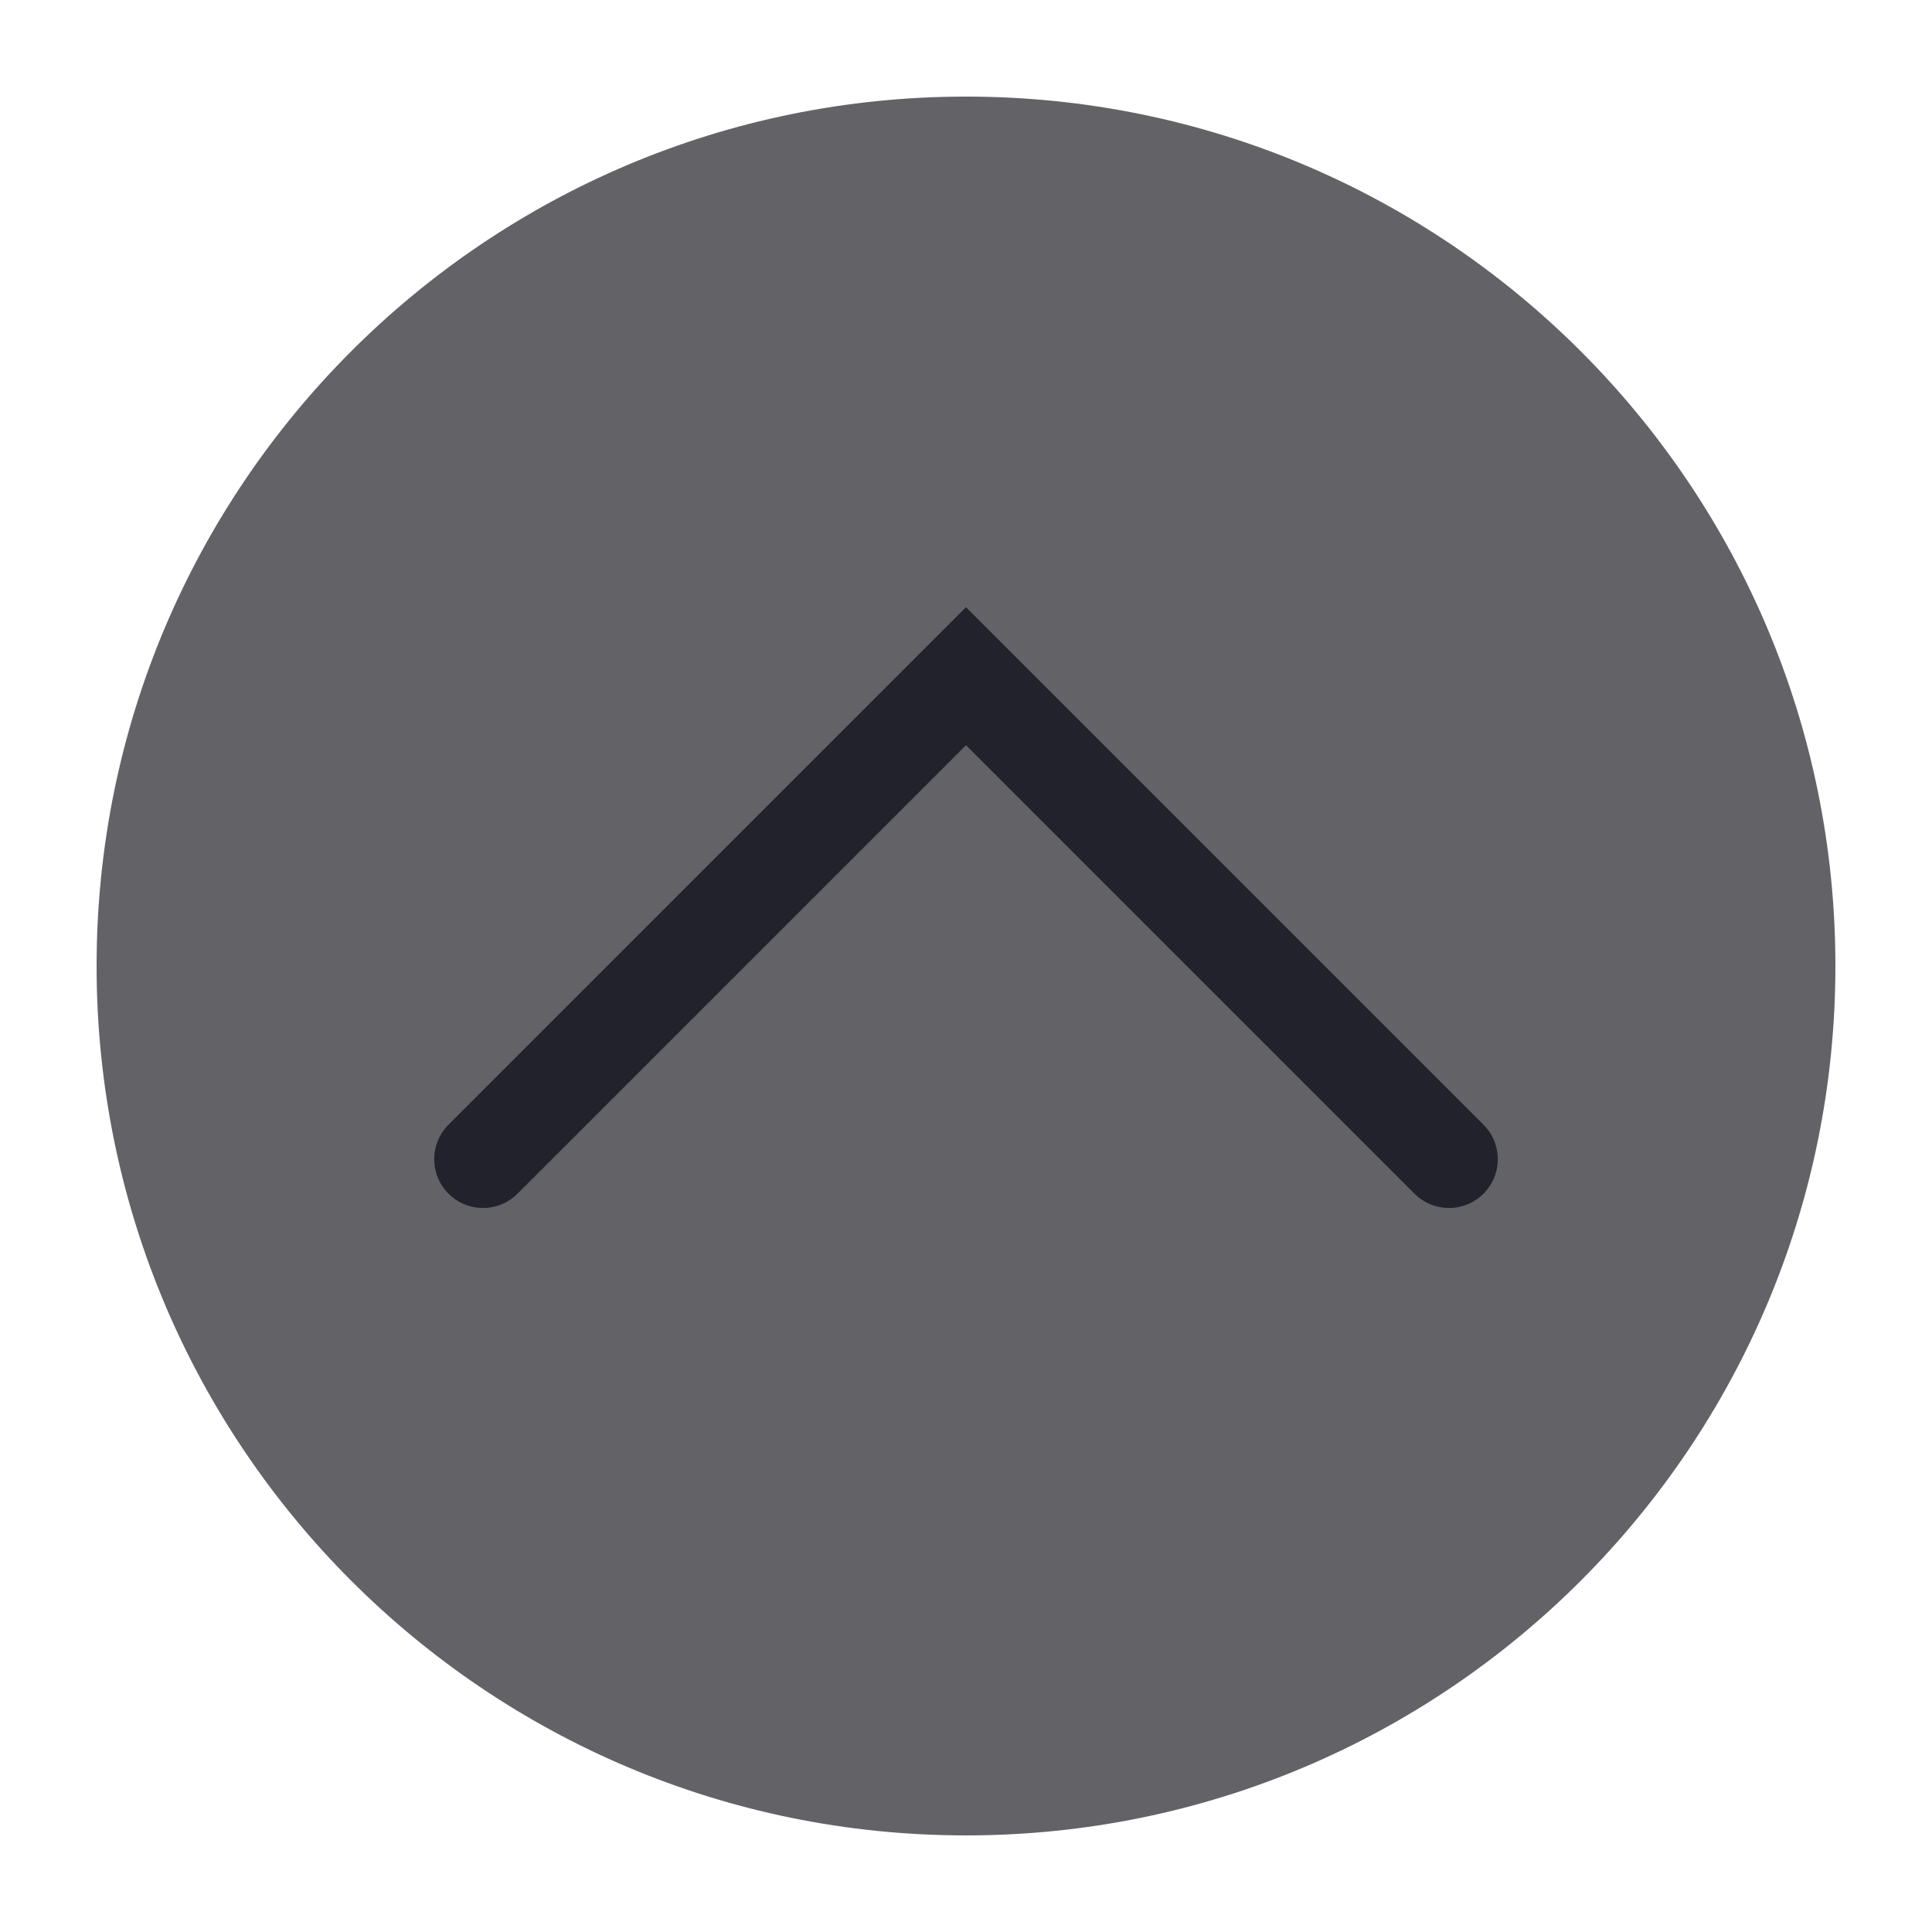
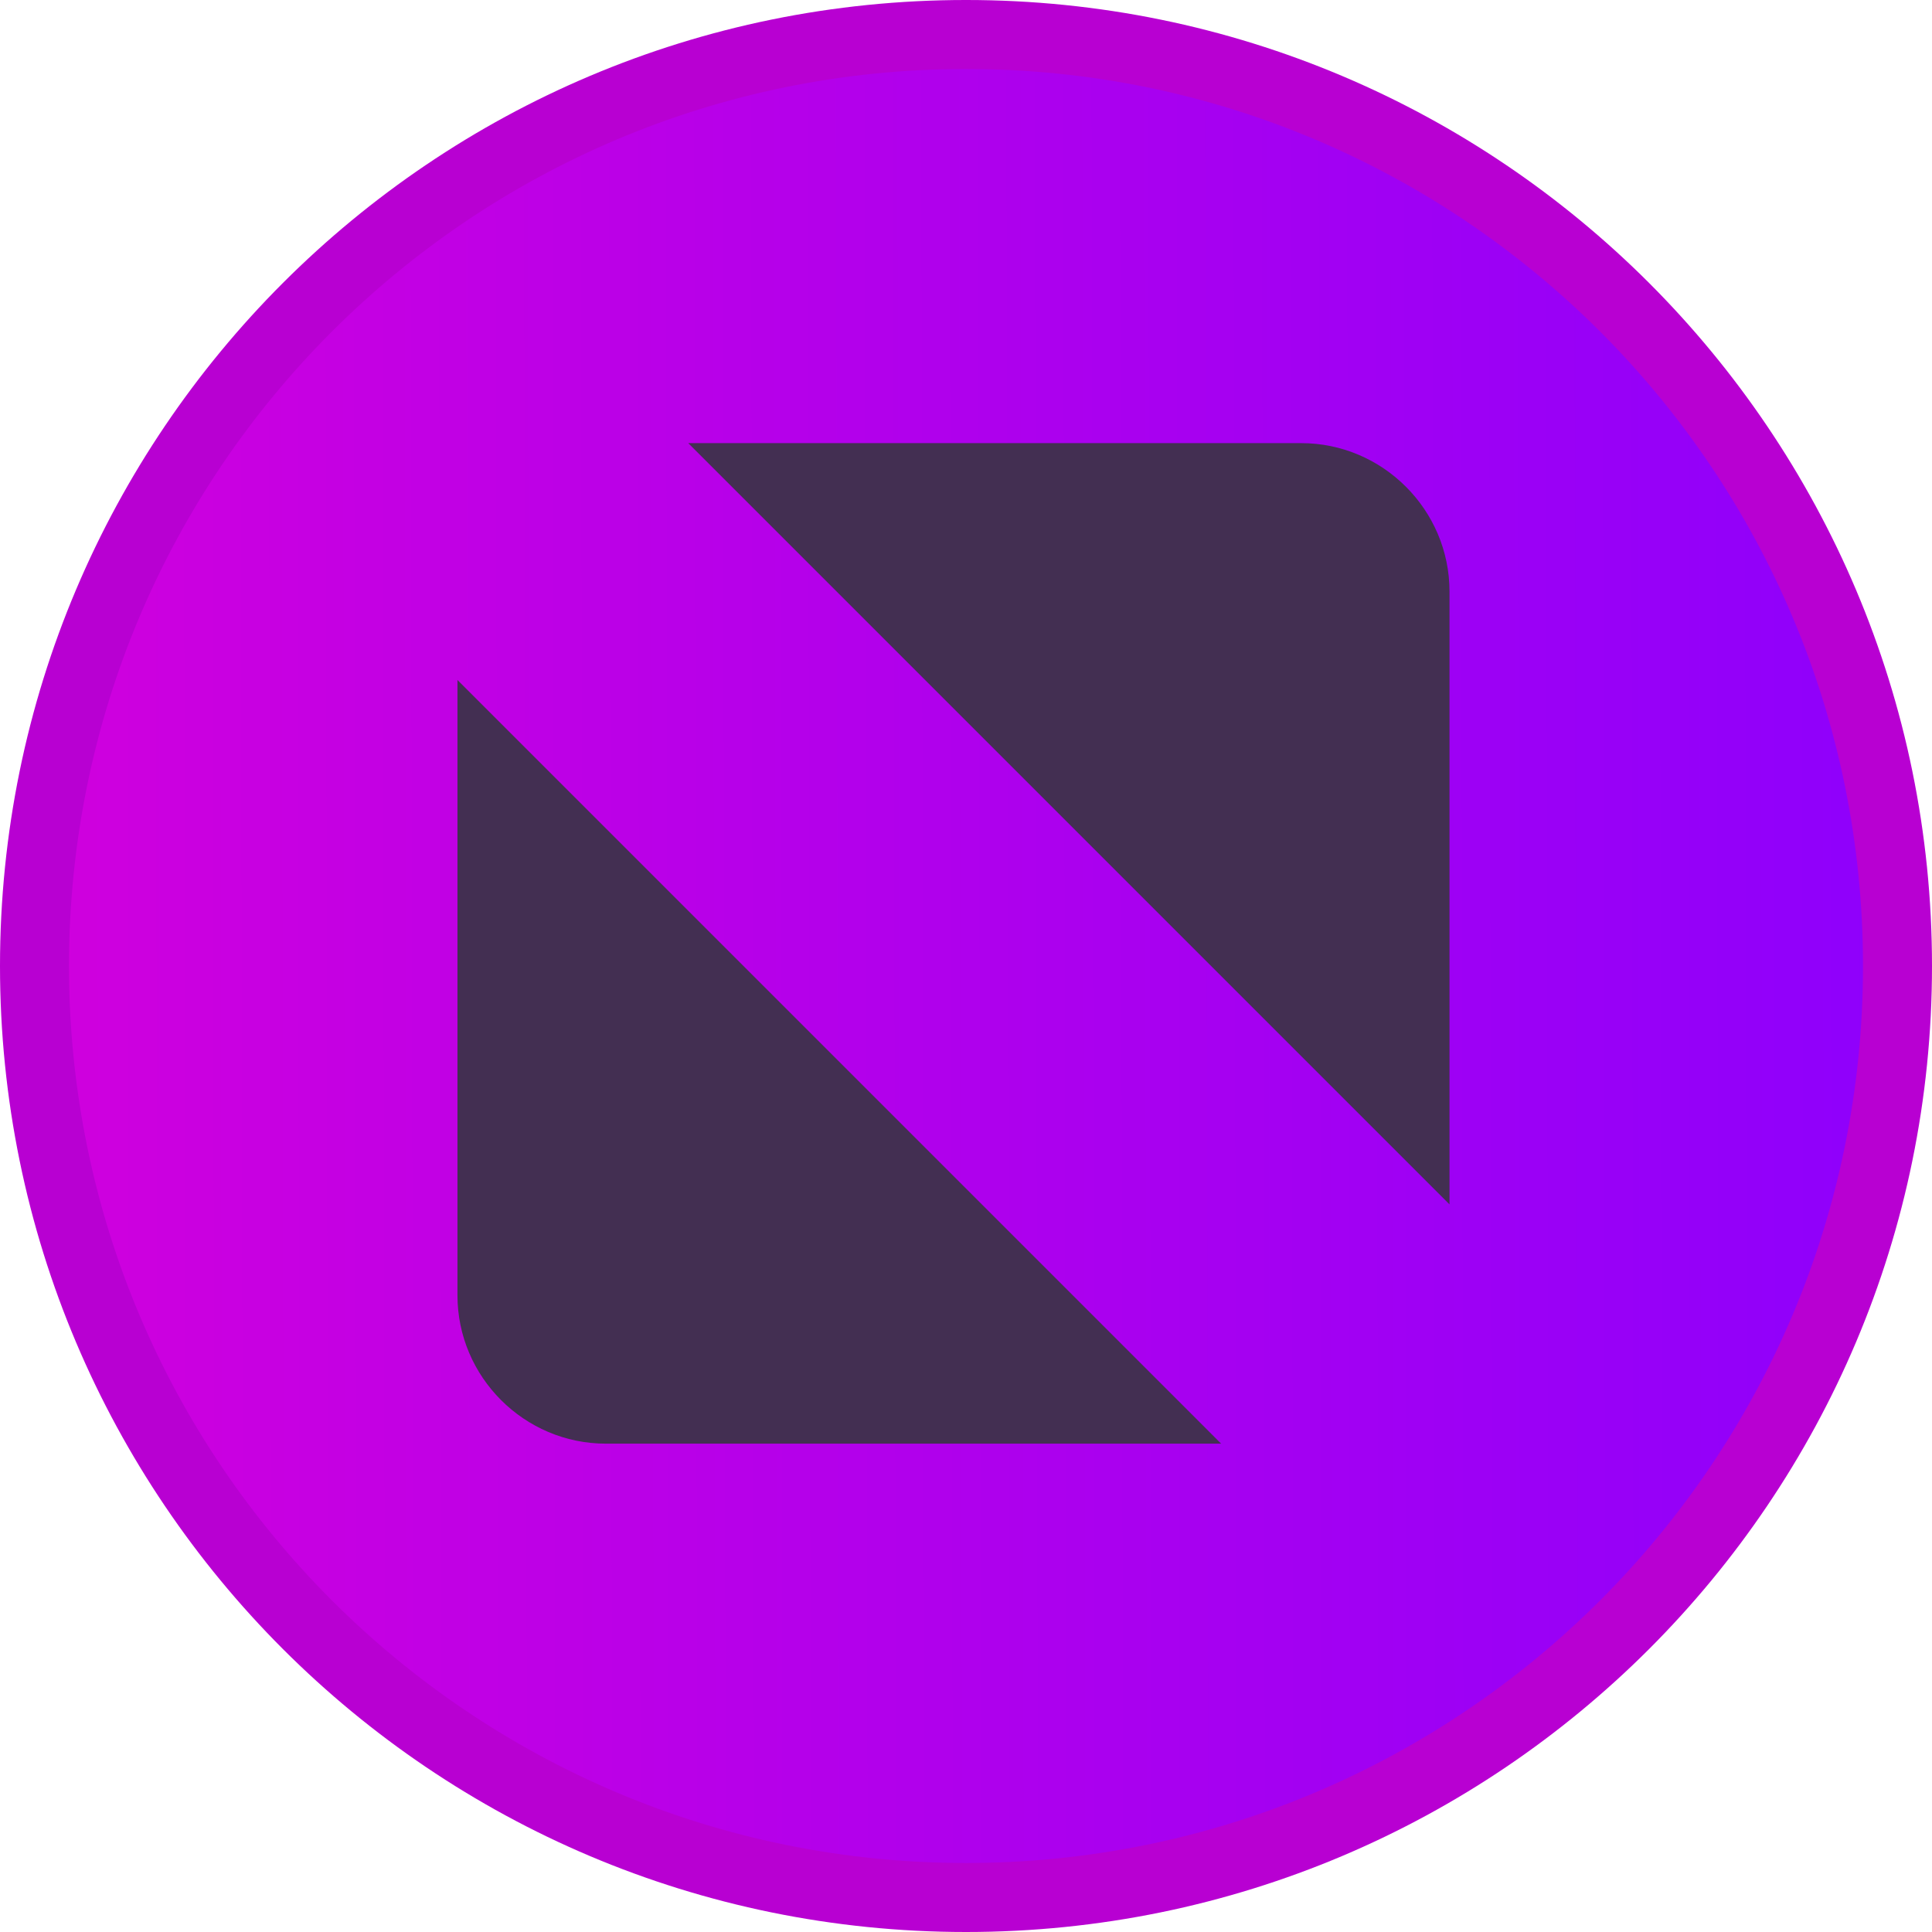
<svg xmlns="http://www.w3.org/2000/svg" viewBox="0 0 50 50" version="1.2" baseProfile="tiny">
  <defs>
- </defs>
+     <linearGradient gradientUnits="userSpaceOnUse" x1="49.195" y1="515.033" x2="1067.24" y2="516.85" id="gradient1">
+       <stop offset="0" stop-color="#d300dc" stop-opacity="1" />
+       <stop offset="1" stop-color="#8700ff" stop-opacity="1" />
+     </linearGradient>
+   </defs>
  <g fill="none" stroke="black" stroke-width="1" fill-rule="evenodd" stroke-linecap="square" stroke-linejoin="bevel">
-     <g fill="#626267" fill-opacity="1" stroke="none" transform="matrix(2.5,0,0,2.5,2.5,2.5)" font-family="Noto Sans" font-size="10" font-weight="400" font-style="normal">
-       <circle cx="9" cy="9" r="9" />
+     <g fill="#b800d2" fill-opacity="1" stroke="none" transform="matrix(0.0548323,0,0,-0.0548326,-4.16213,50.1607)" font-family="Google Sans Flex" font-size="14" font-weight="400" font-style="normal">
+       <path vector-effect="none" fill-rule="evenodd" d="M531.846,2.931 C783.648,2.931 987.778,207.06 987.778,458.864 C987.778,710.669 783.648,914.798 531.846,914.798 C280.037,914.798 75.907,710.669 75.907,458.864 C75.907,207.06 280.037,2.931 531.846,2.931 " />
    </g>
-     <g fill="none" stroke="#21222c" stroke-opacity="1" stroke-width="1.01" stroke-linecap="round" stroke-linejoin="miter" stroke-miterlimit="2" transform="matrix(2.5,0,0,2.5,2.5,2.5)" font-family="Noto Sans" font-size="10" font-weight="400" font-style="normal">
-       <polyline fill="none" vector-effect="none" points="4,11 9,6 14,11 " />
+     <g fill="url(#gradient1)" stroke="none" transform="matrix(0.0548323,0,0,-0.0548326,-4.16213,50.1607)" font-family="Google Sans Flex" font-size="14" font-weight="400" font-style="normal">
+       <path vector-effect="none" fill-rule="evenodd" d="M531.845,35.497 C765.663,35.497 955.211,225.048 955.211,458.866 C955.211,692.684 765.663,882.231 531.845,882.231 C298.022,882.231 108.474,692.684 108.474,458.866 C108.474,225.048 298.022,35.497 531.845,35.497 " />
    </g>
-     <g fill="none" stroke="#000000" stroke-opacity="1" stroke-width="1" stroke-linecap="square" stroke-linejoin="bevel" transform="matrix(1,0,0,1,0,0)" font-family="Noto Sans" font-size="10" font-weight="400" font-style="normal">
+     <g fill="#432f52" fill-opacity="1" stroke="none" transform="matrix(0.05936,0,0,-0.0593601,-1.0268,50.0523)" font-family="Google Sans Flex" font-size="14" font-weight="400" font-style="normal">
+       <path vector-effect="none" fill-rule="evenodd" d="M317.364,650.001 L584.563,650.001 C620.142,650.001 649.255,620.888 649.255,585.306 L649.255,318.11 L317.364,650.001 M549.688,213.79 L281.435,213.79 C245.852,213.79 216.743,242.899 216.743,278.481 L216.743,546.735 L549.688,213.79" />
+     </g>
+     <g fill="none" stroke="#000000" stroke-opacity="1" stroke-width="1" stroke-linecap="square" stroke-linejoin="bevel" transform="matrix(1,0,0,1,0,0)" font-family="Google Sans Flex" font-size="14" font-weight="400" font-style="normal">
</g>
  </g>
</svg>
